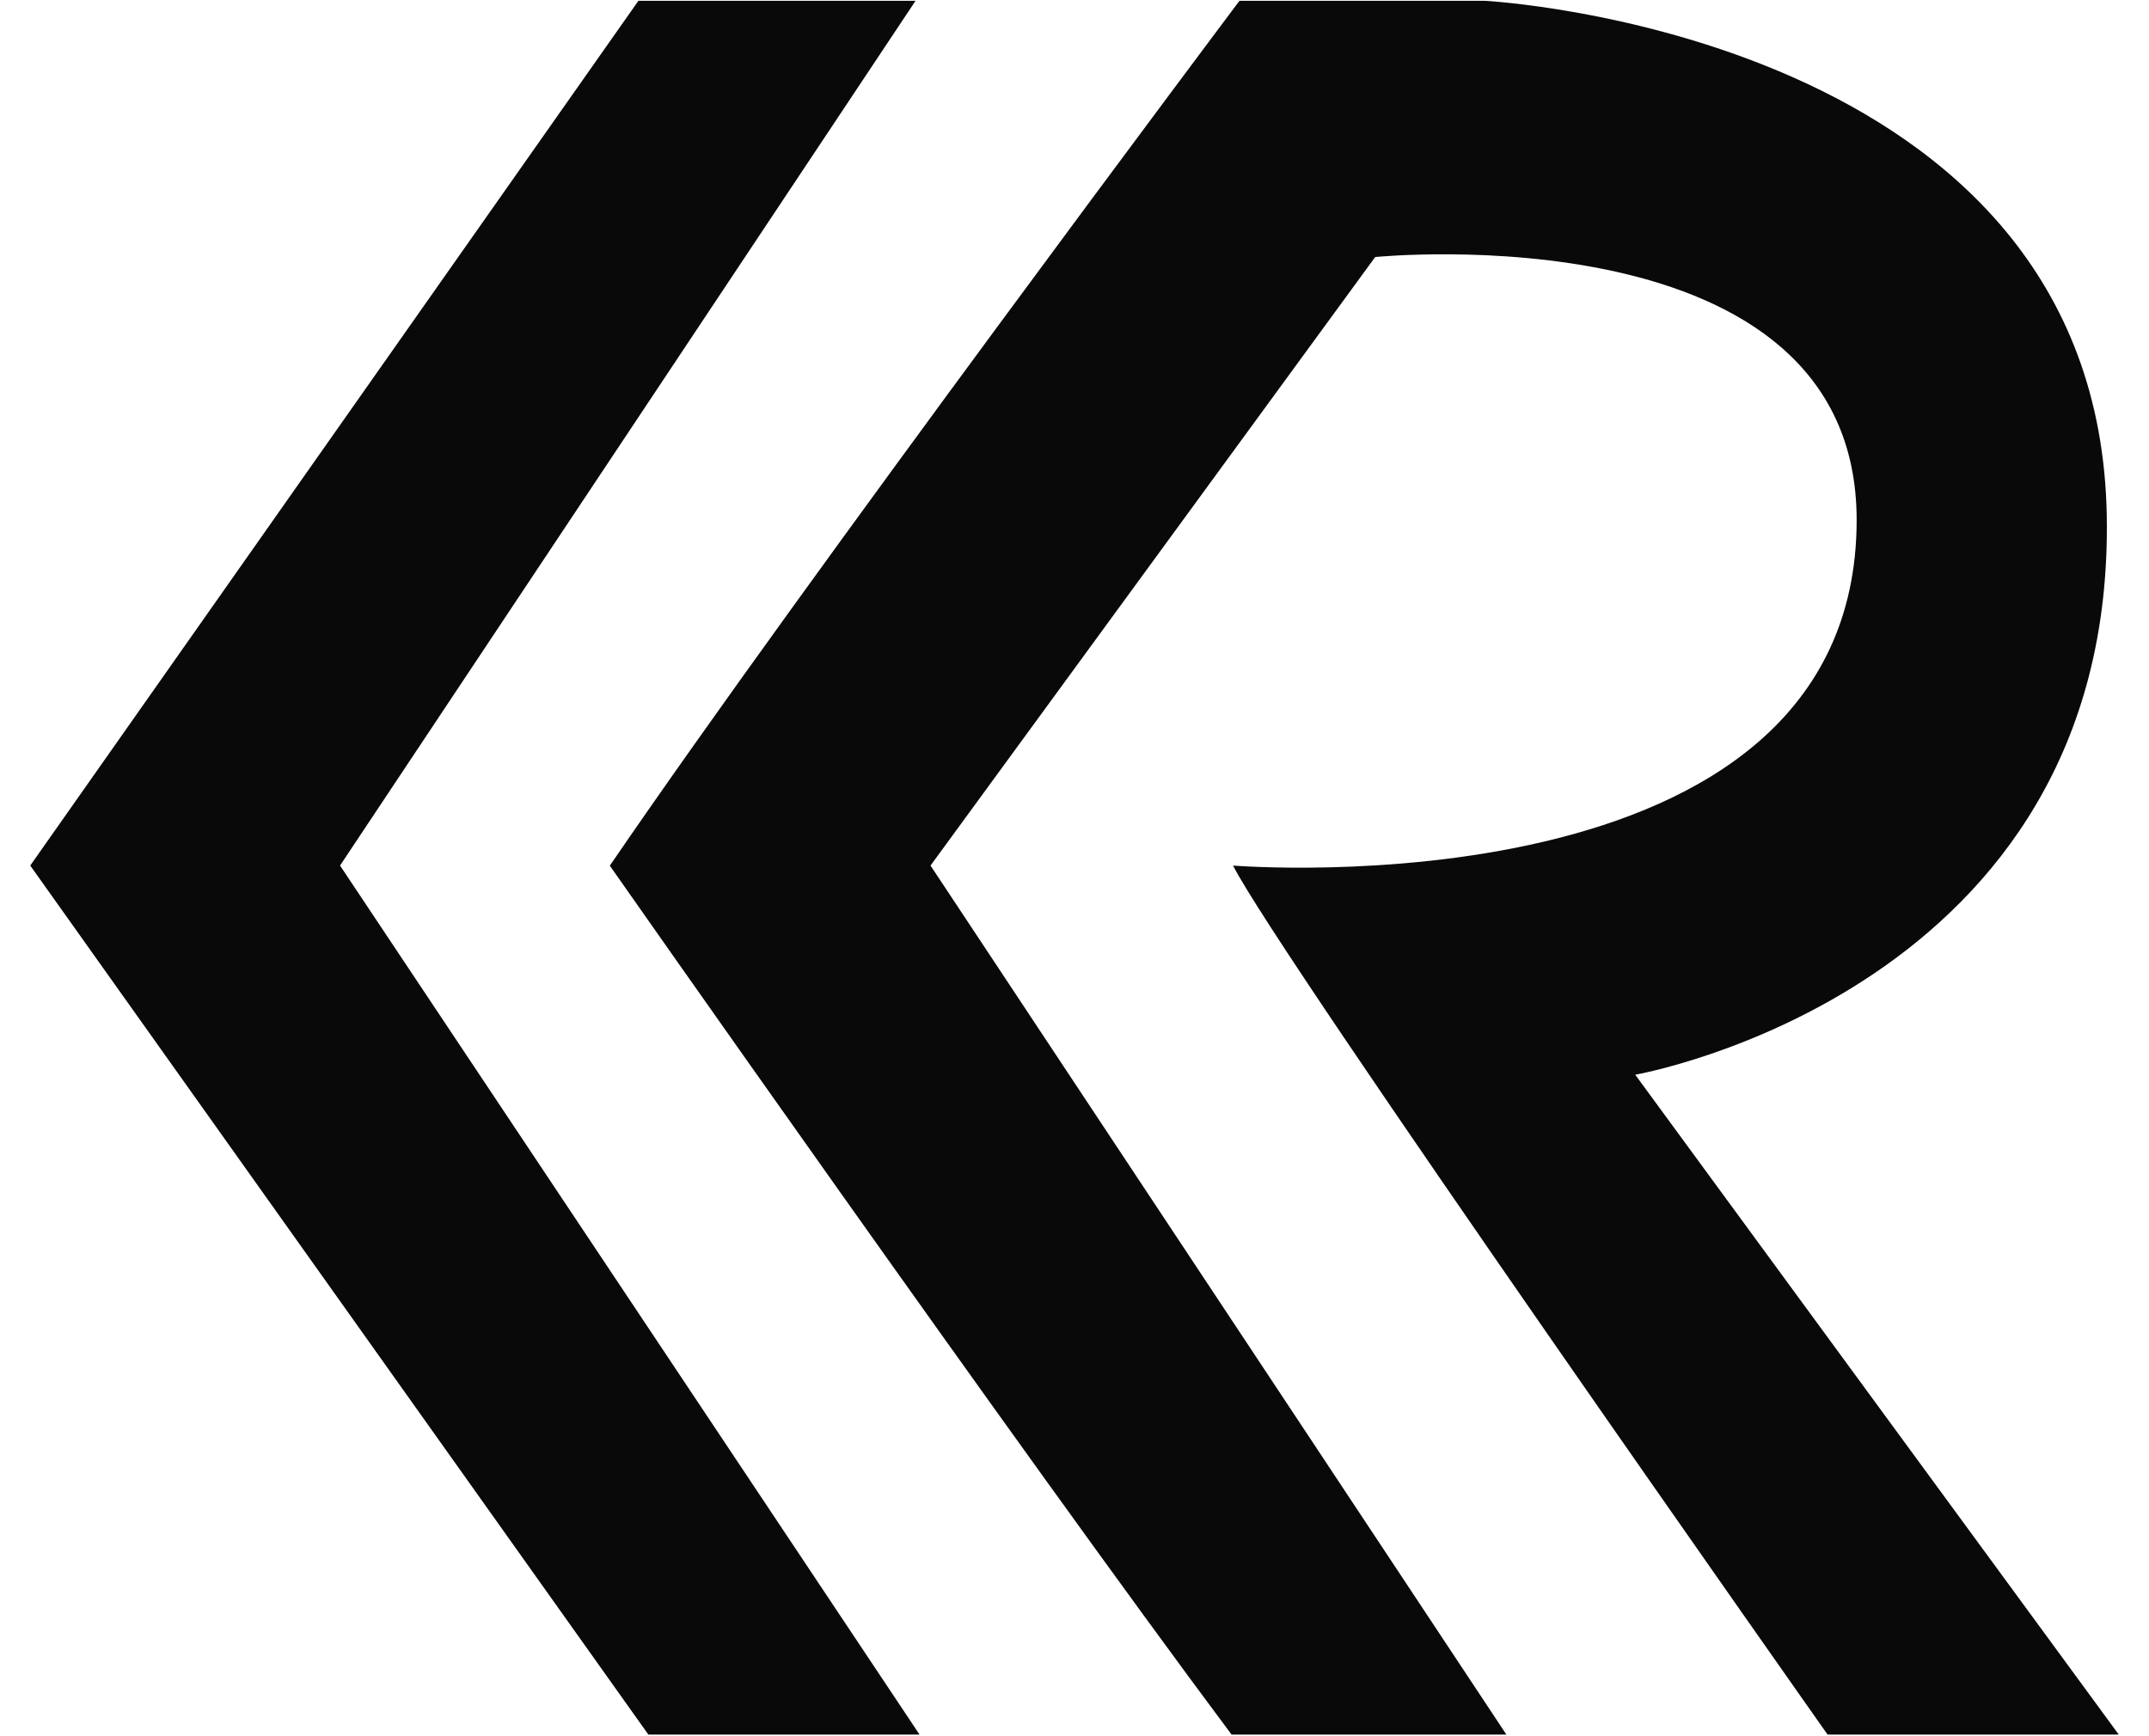
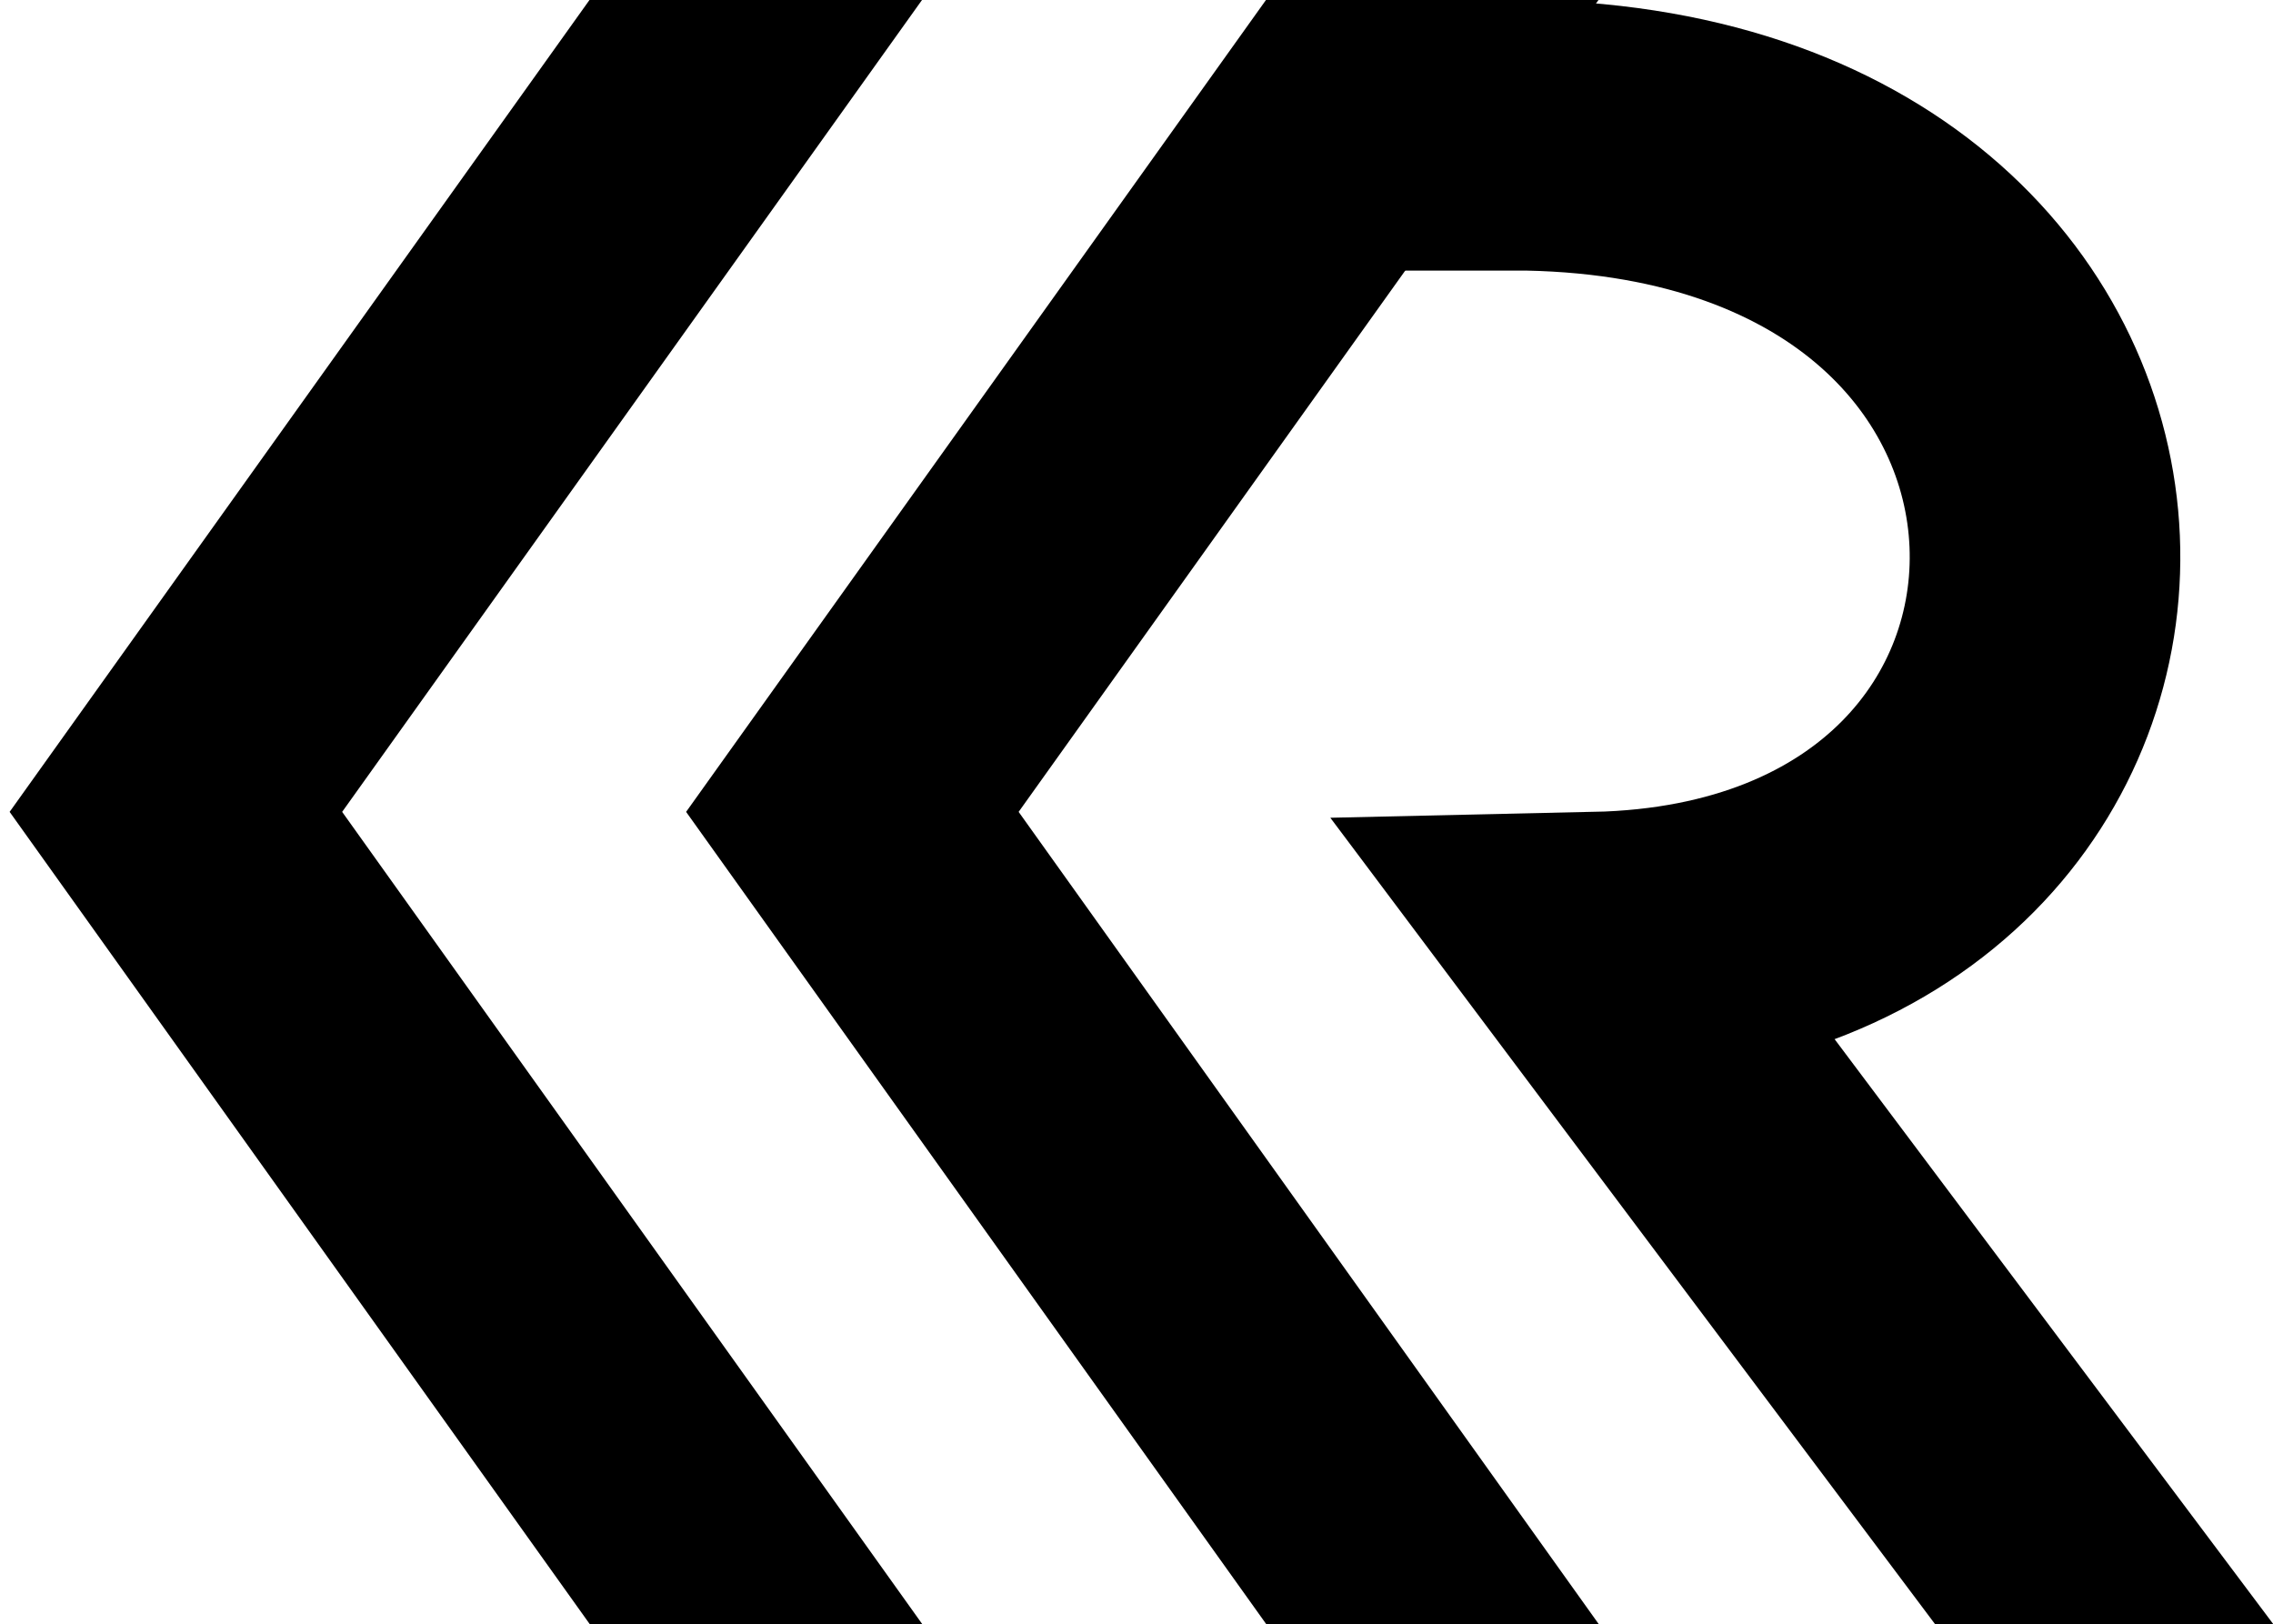
- <svg xmlns="http://www.w3.org/2000/svg" width="26mm" height="21mm" viewBox="0 0 26 21" version="1.1" id="svg1">
-   <defs id="defs1" />
-   <g id="layer1">
-     <g id="g1" transform="translate(-91.98101,-137.8885)">
-       <path style="fill:#090909;stroke:none;stroke-width:0.265" d="m 96.095,148.363 6.963,-10.465 h -3.353 l -7.358,10.465 7.478,10.516 h 3.281 m -3.748,-10.516 c 0,0 4.967,7.093 7.523,10.516 h 3.325 l -6.967,-10.516 5.38,-7.364 c 0,0 5.83,-0.588 5.825,3.187 -0.006,4.792 -7.545,4.177 -7.545,4.177 0.562,1.105 7.193,10.516 7.193,10.516 h 3.523 l -5.85,-7.985 c 0,0 5.805,-1.012 5.705,-6.764 -0.102,-5.847 -7.527,-6.232 -7.527,-6.232 h -2.966 c 0,0 -5.262,7.016 -7.617,10.465 z" id="path1" />
+ <svg xmlns="http://www.w3.org/2000/svg" class="logo" width="140" height="100" viewBox="21 10 140 120">
+   <style>
+    path {
+       stroke: black;
+       stroke-width: 20;
+       stroke-linecap: butt;
+       fill: none;
+    }
+    </style>
+   <defs>
+     <g id="arrow">
+       <path d=" M   0,   0                    L -50,  70                    L   0, 140" />
    </g>
-   </g>
+   </defs>
+   <use href="#arrow" x="70" y="0" />
+   <use href="#arrow" x="120" y="0" />
+   <path d=" M 110, 20           L 120, 20           C 170, 21             170, 79             125, 80           L 125, 80           L 170, 140       " />
</svg>
